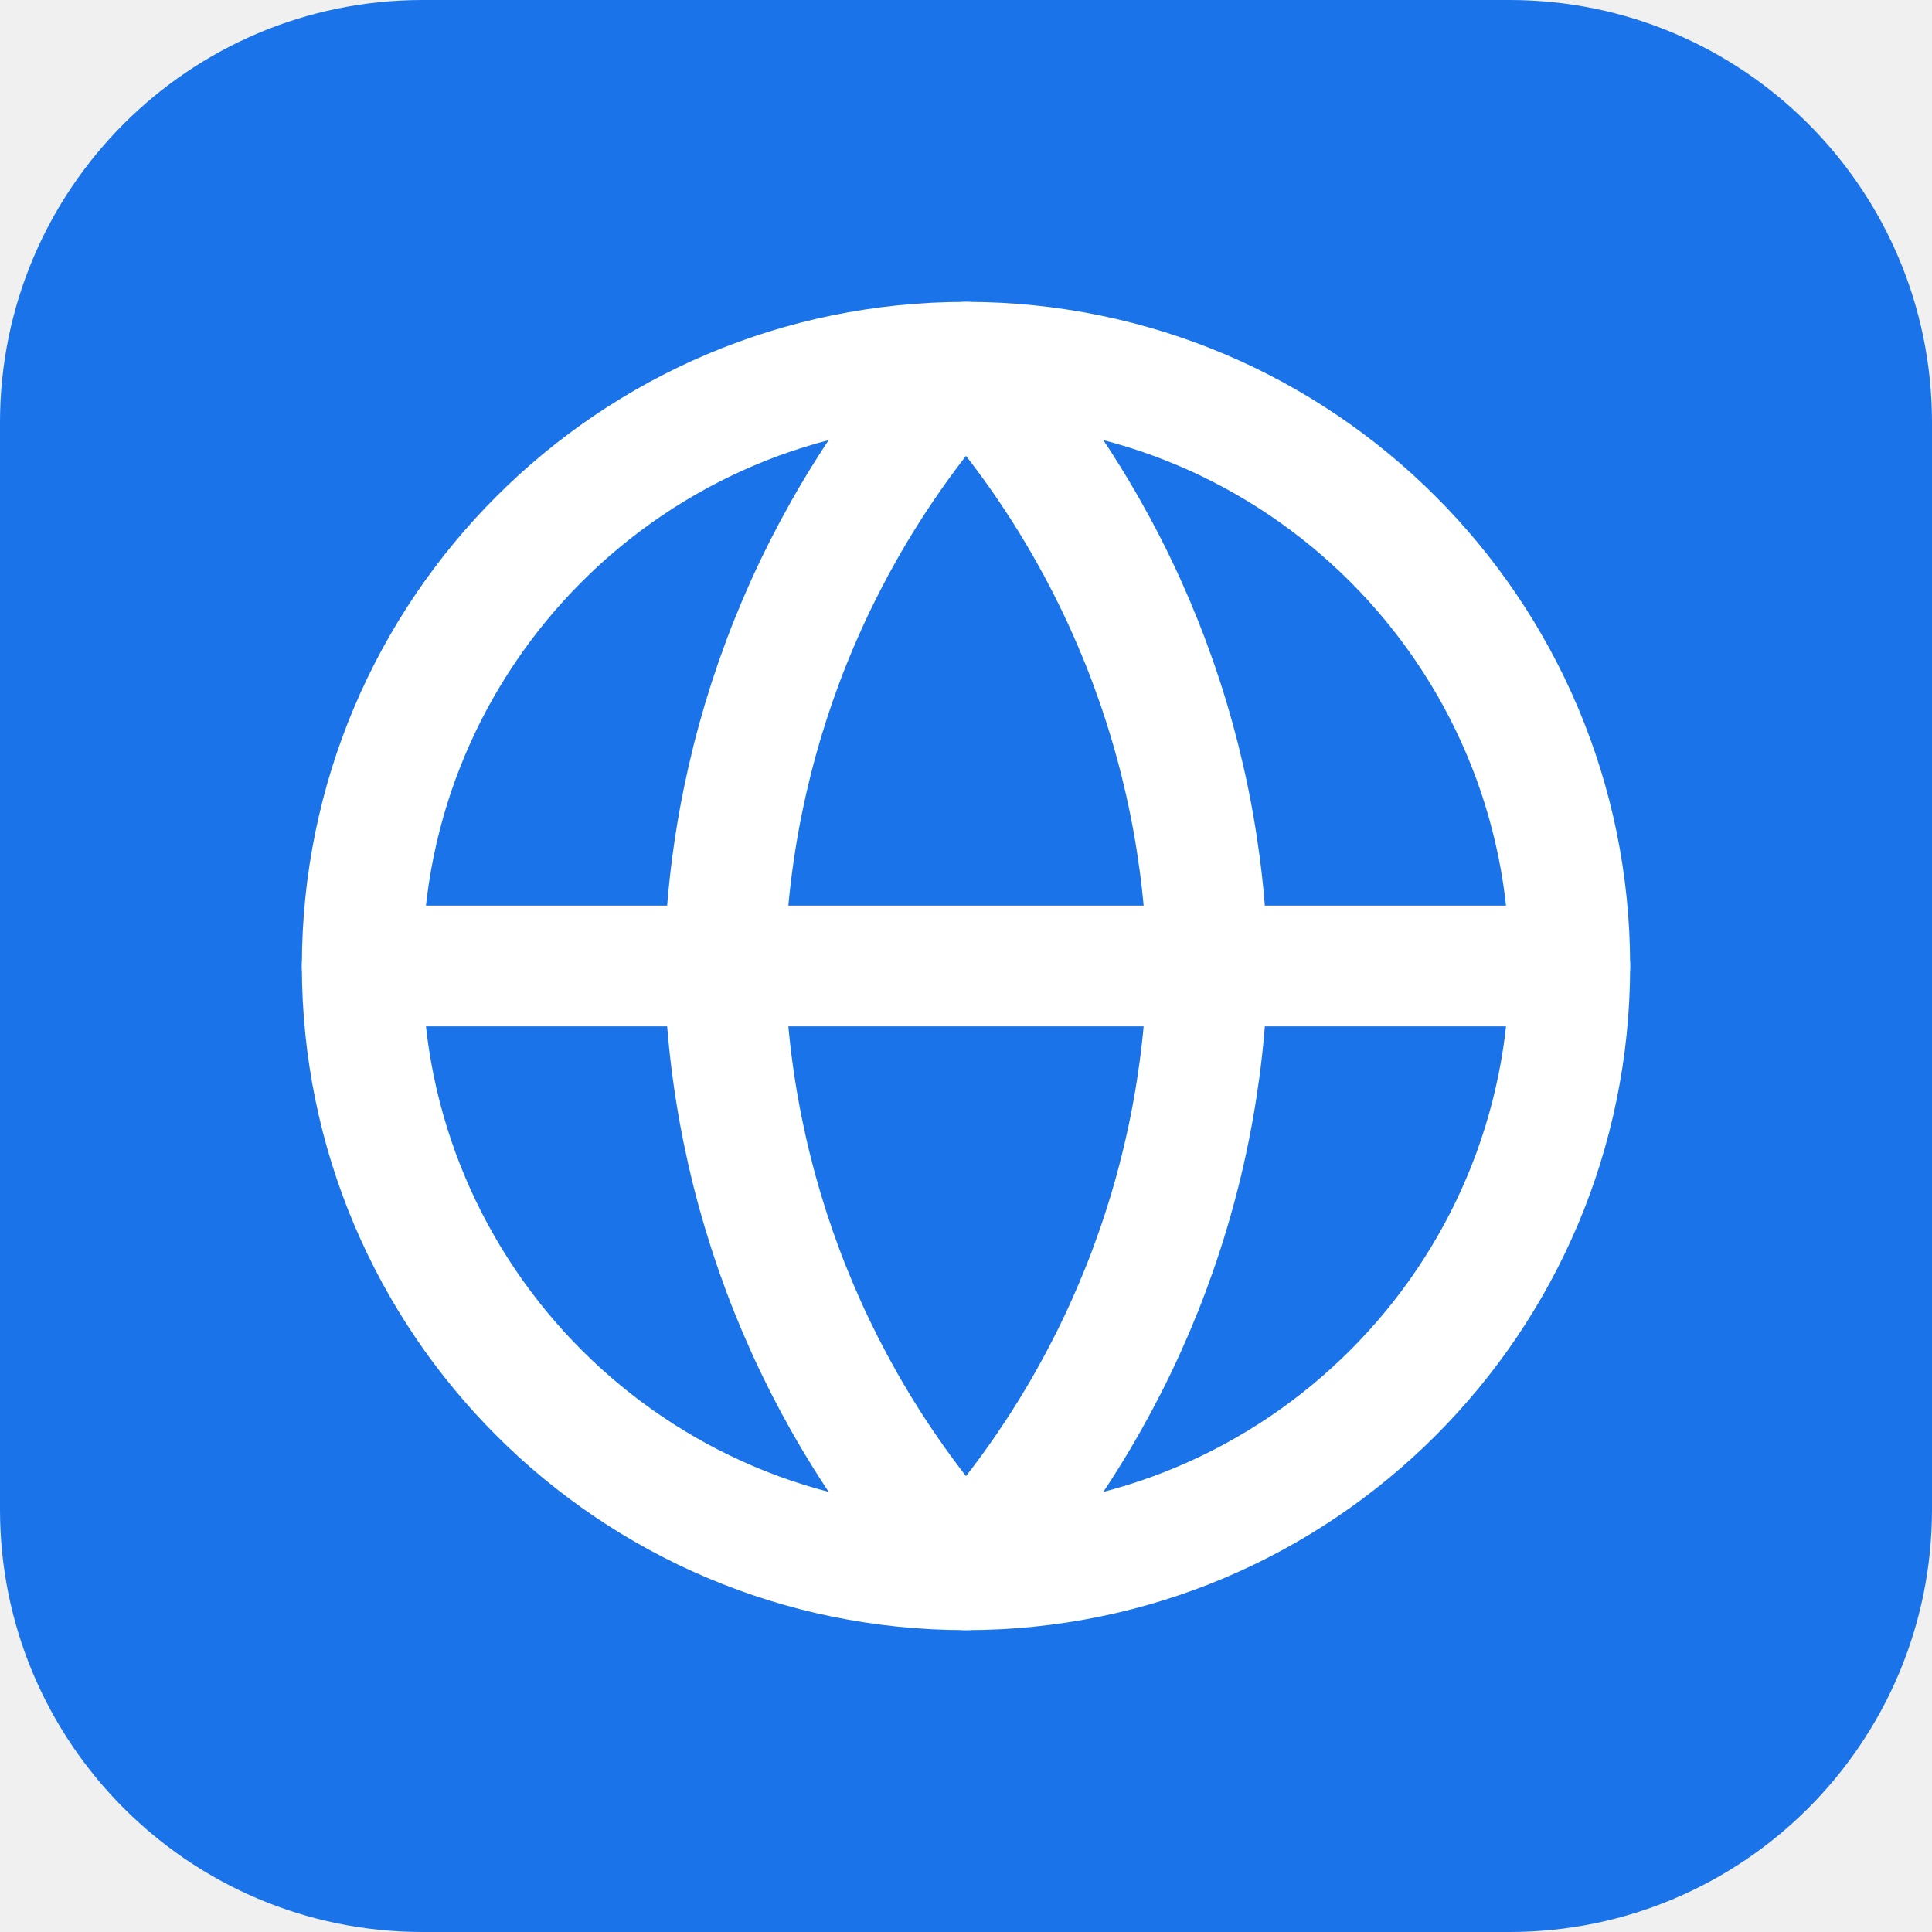
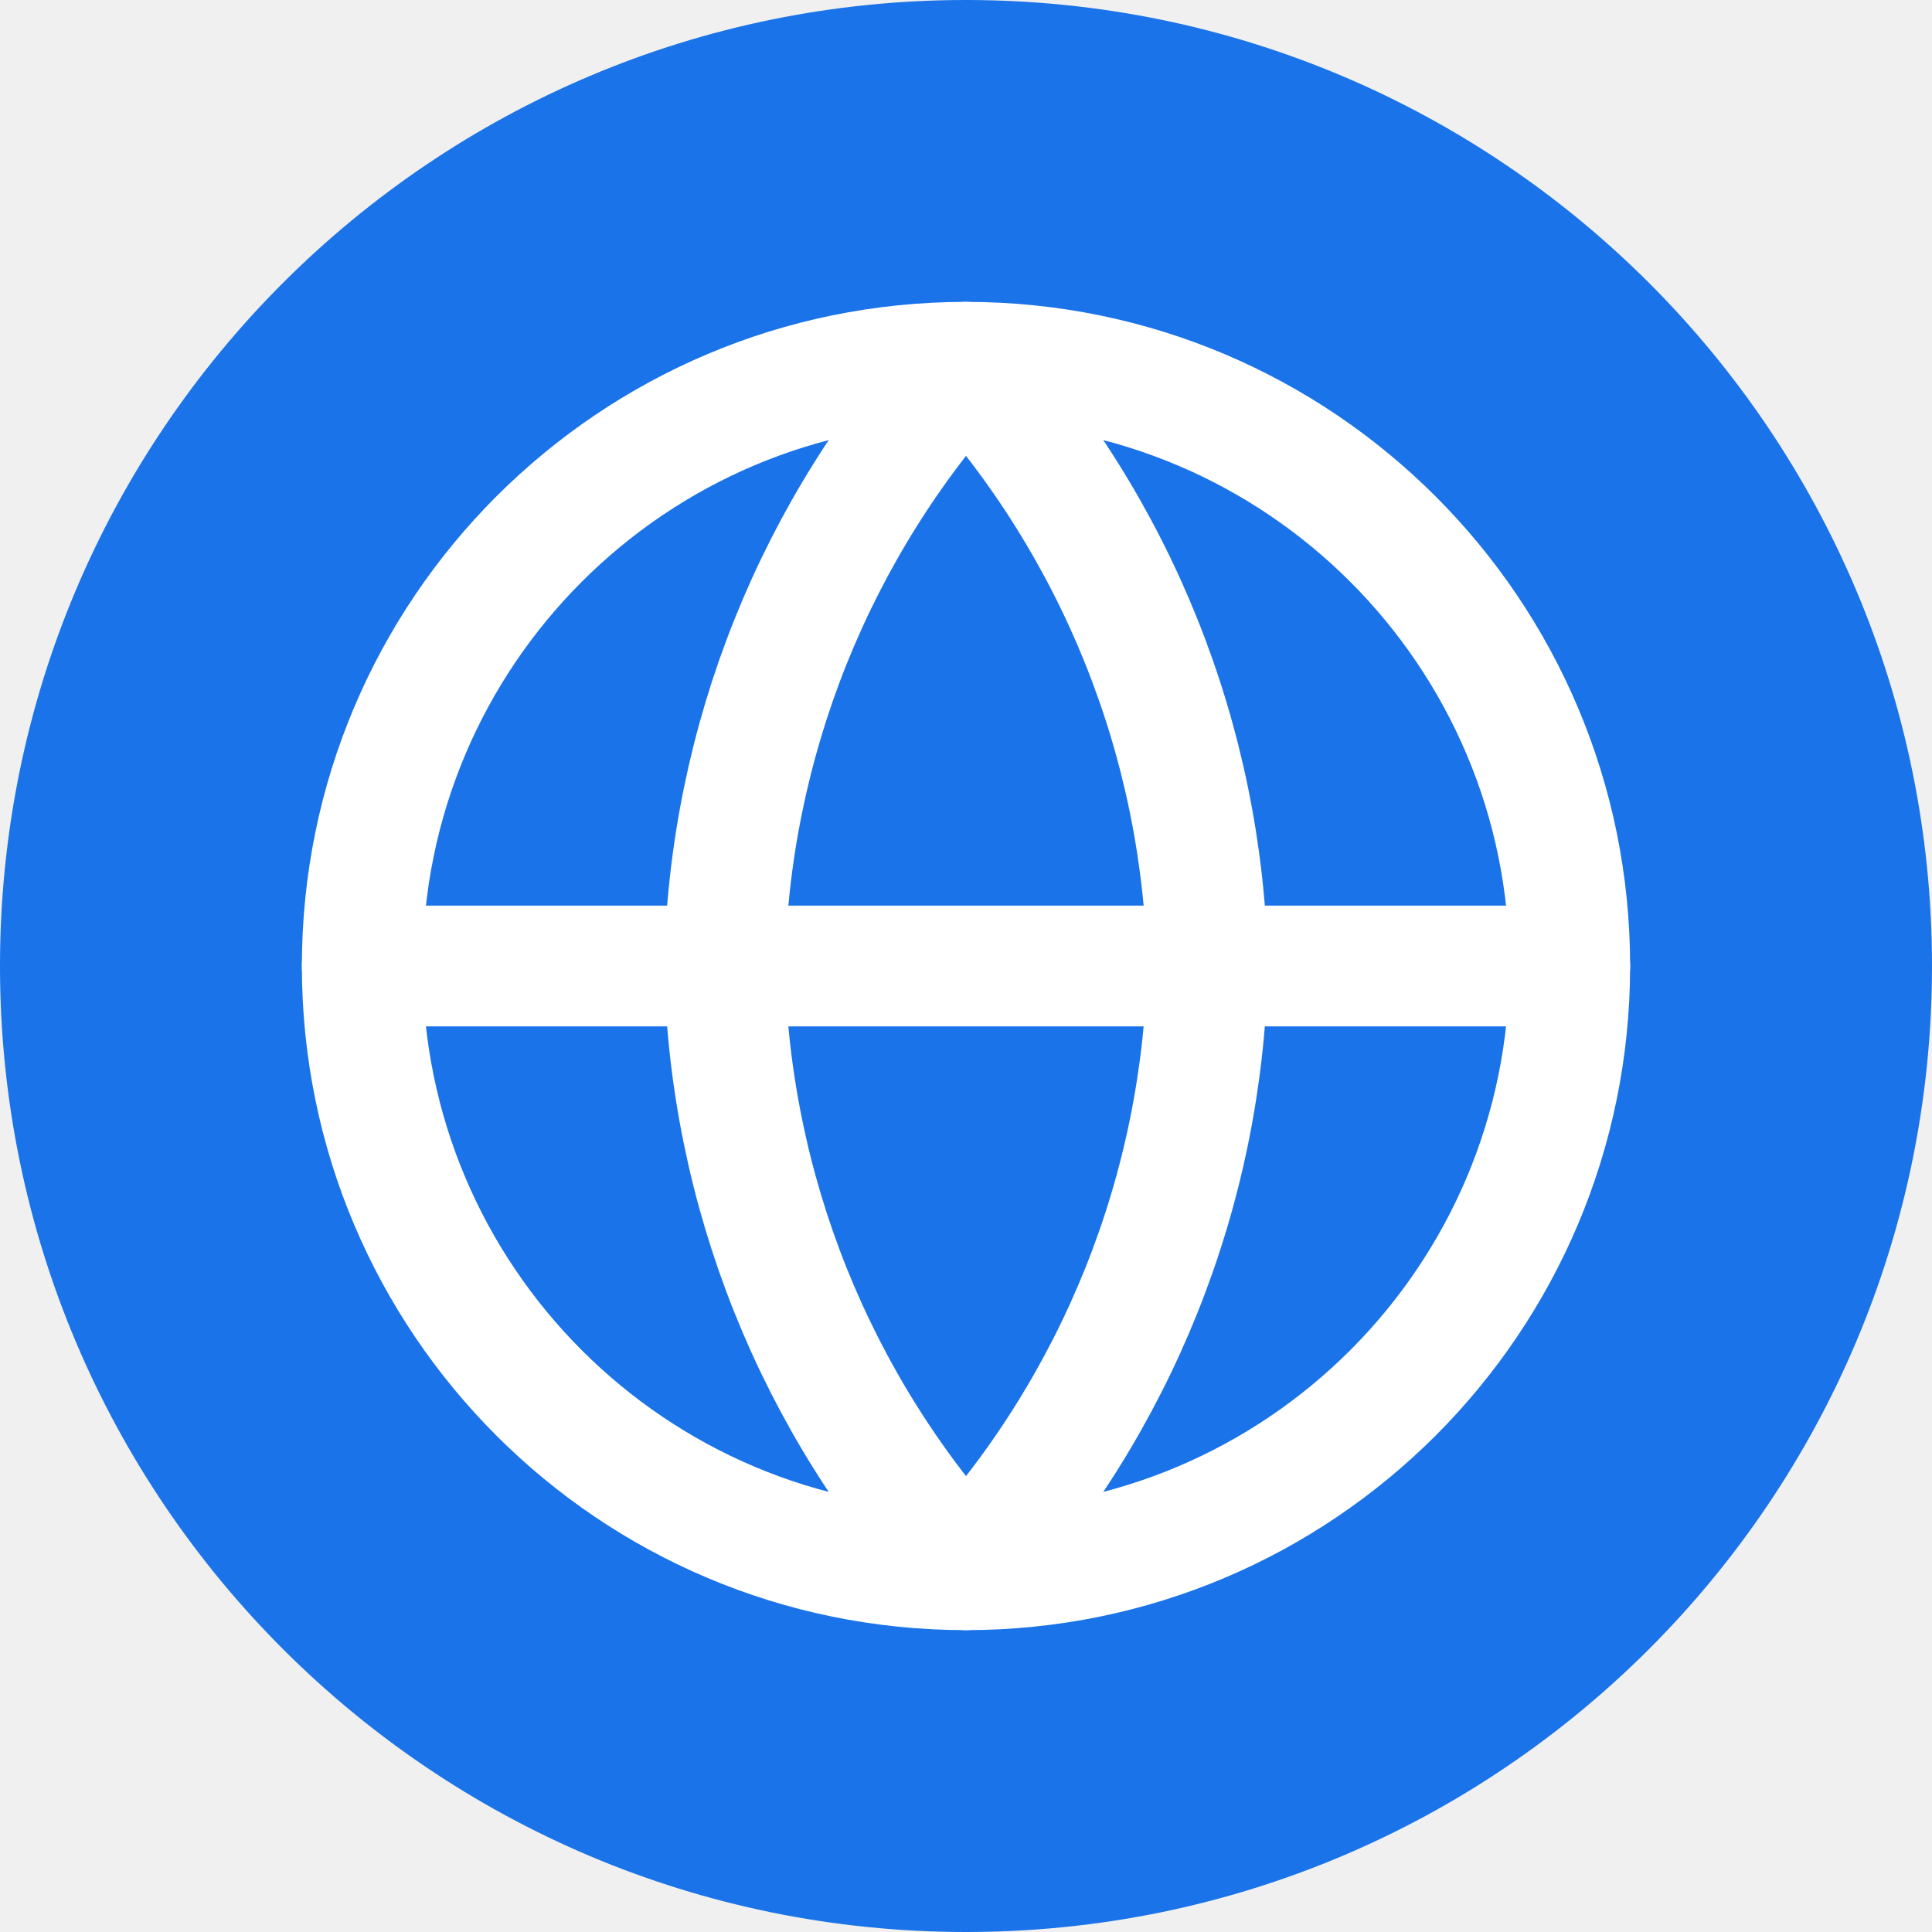
<svg xmlns="http://www.w3.org/2000/svg" viewBox="0 0 64 64">
-   <rect width="64" height="64" rx="14" fill="#1a73e8" />
+   <circle cx="32" cy="32" r="32" fill="#1a73e8" />
  <g transform="translate(8,8) scale(2)" fill="none" stroke="white" stroke-width="2" stroke-linecap="round" stroke-linejoin="round">
    <circle cx="12" cy="12" r="10" />
    <line x1="2" y1="12" x2="22" y2="12" />
    <path d="M12 2a15.3 15.3 0 0 1 4 10 15.3 15.3 0 0 1-4 10 15.3 15.3 0 0 1-4-10 15.3 15.3 0 0 1 4-10z" />
  </g>
</svg>
